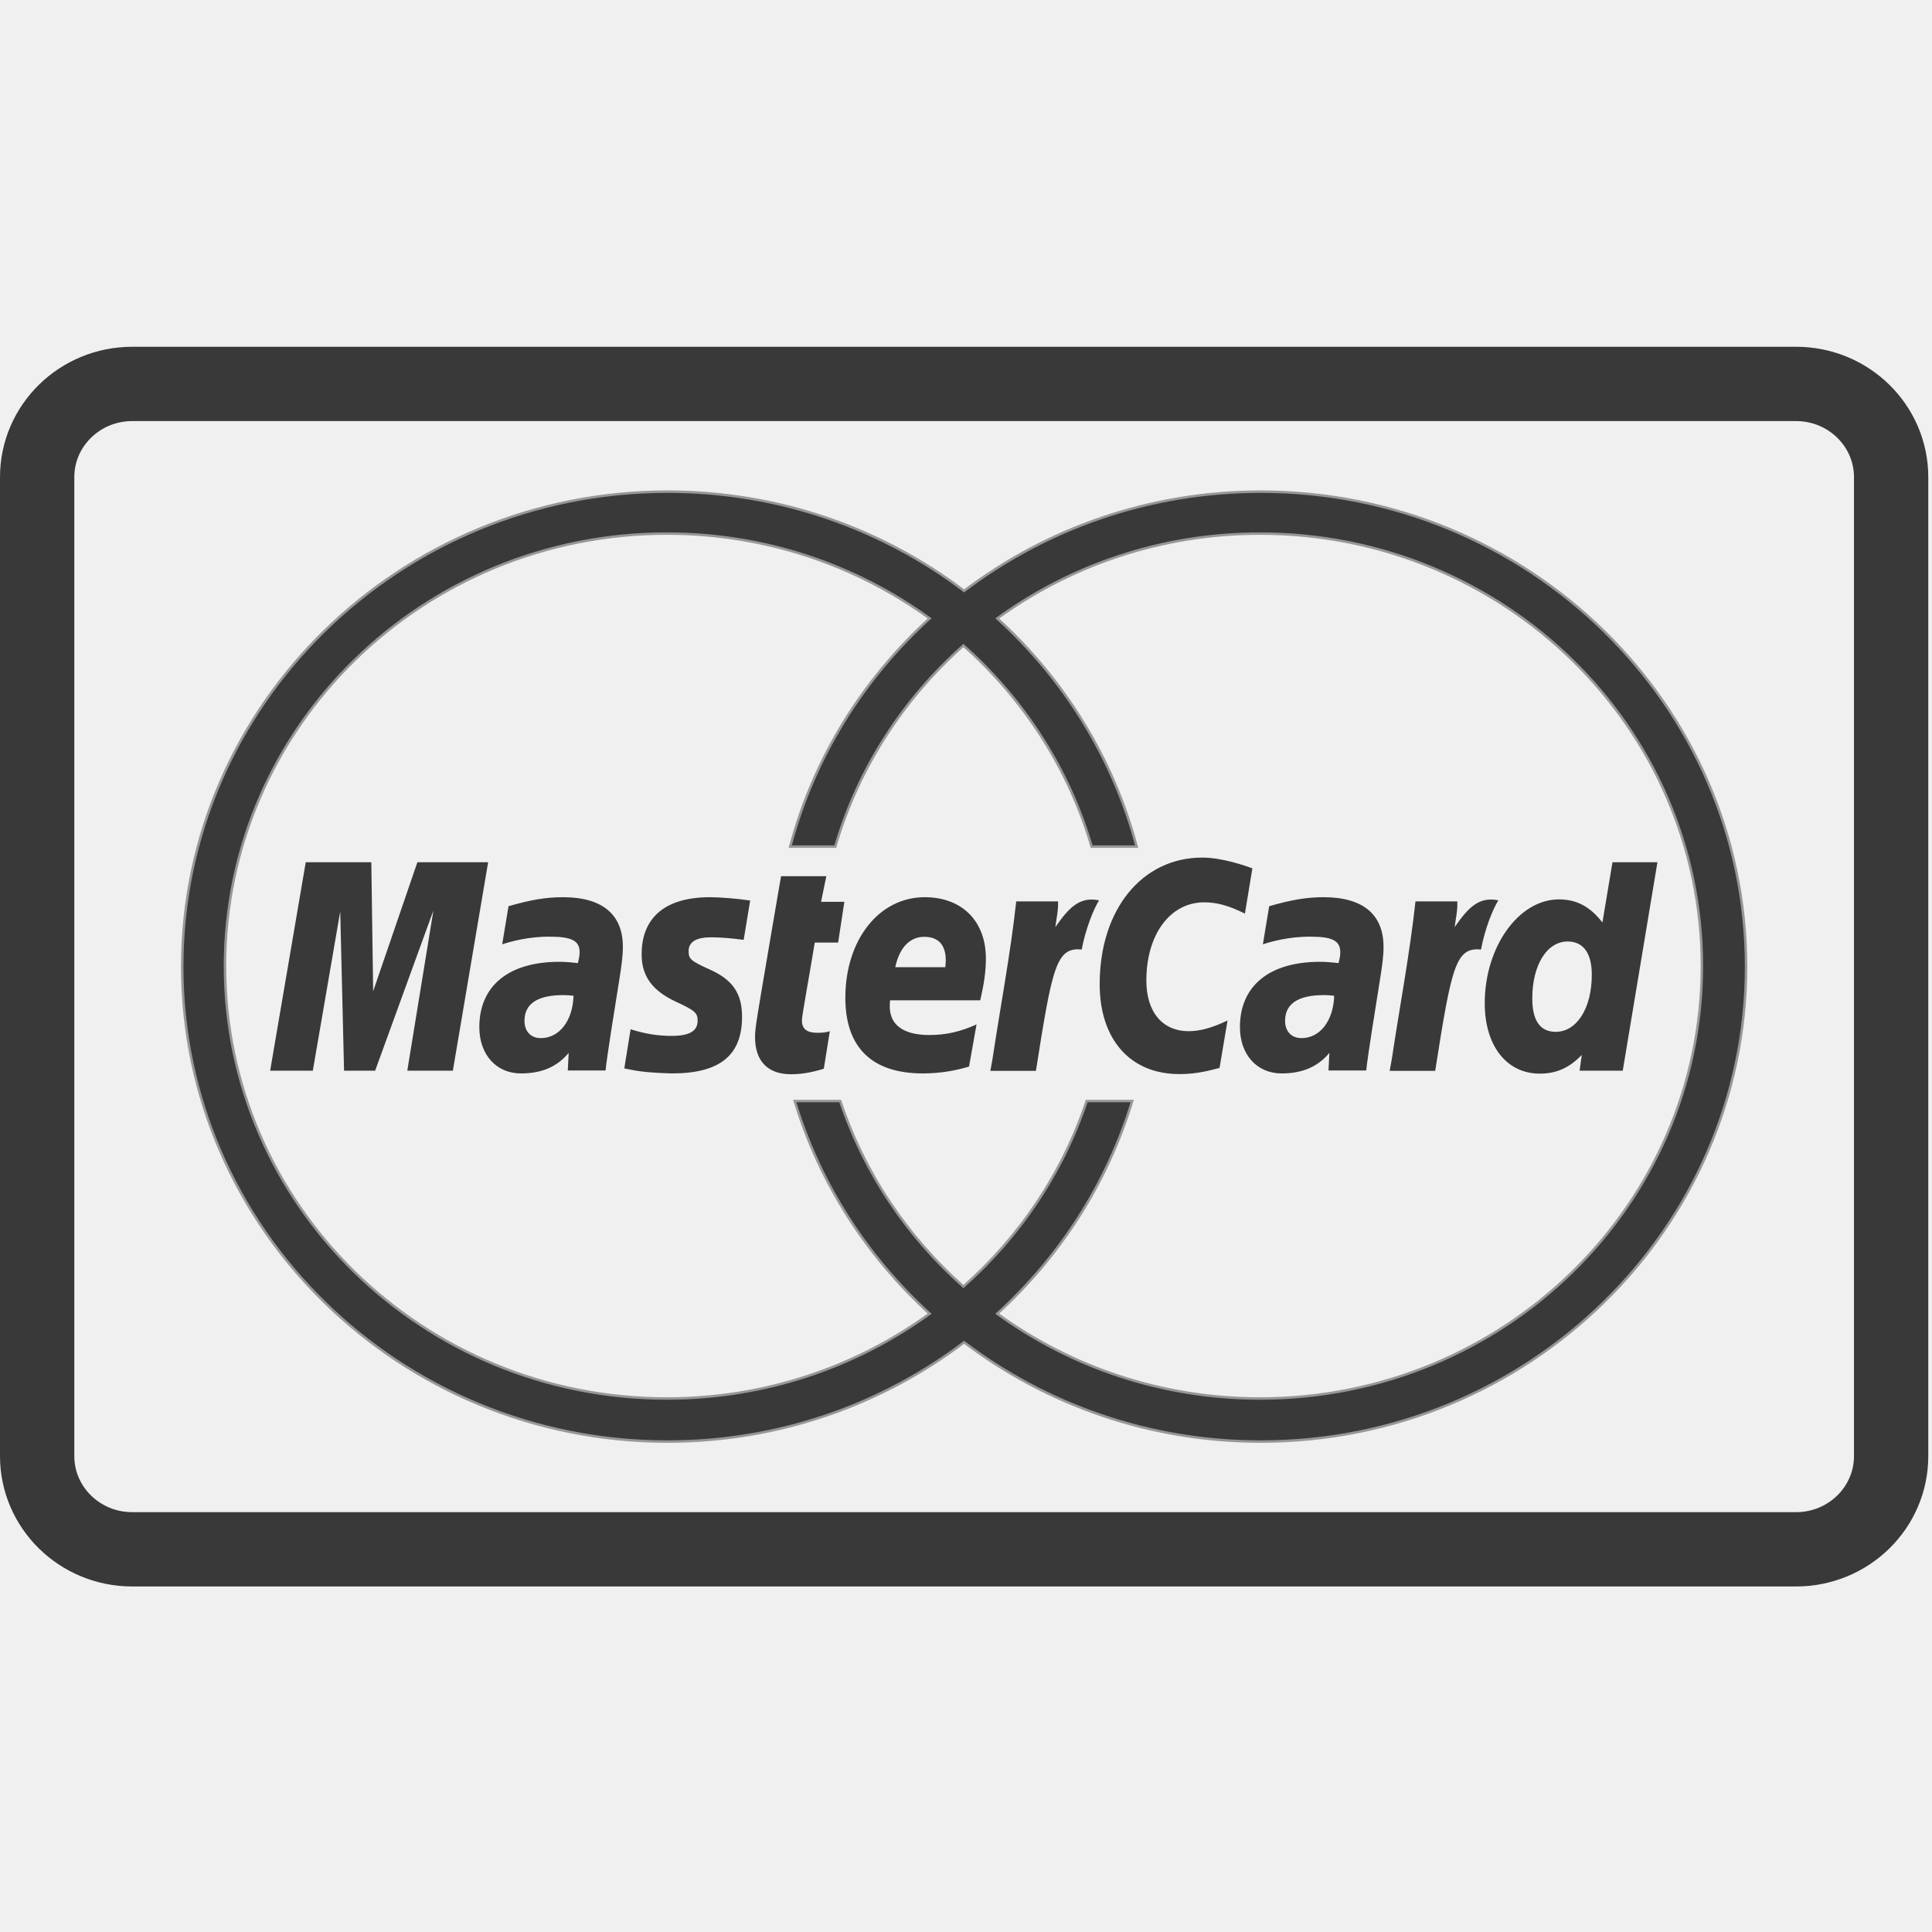
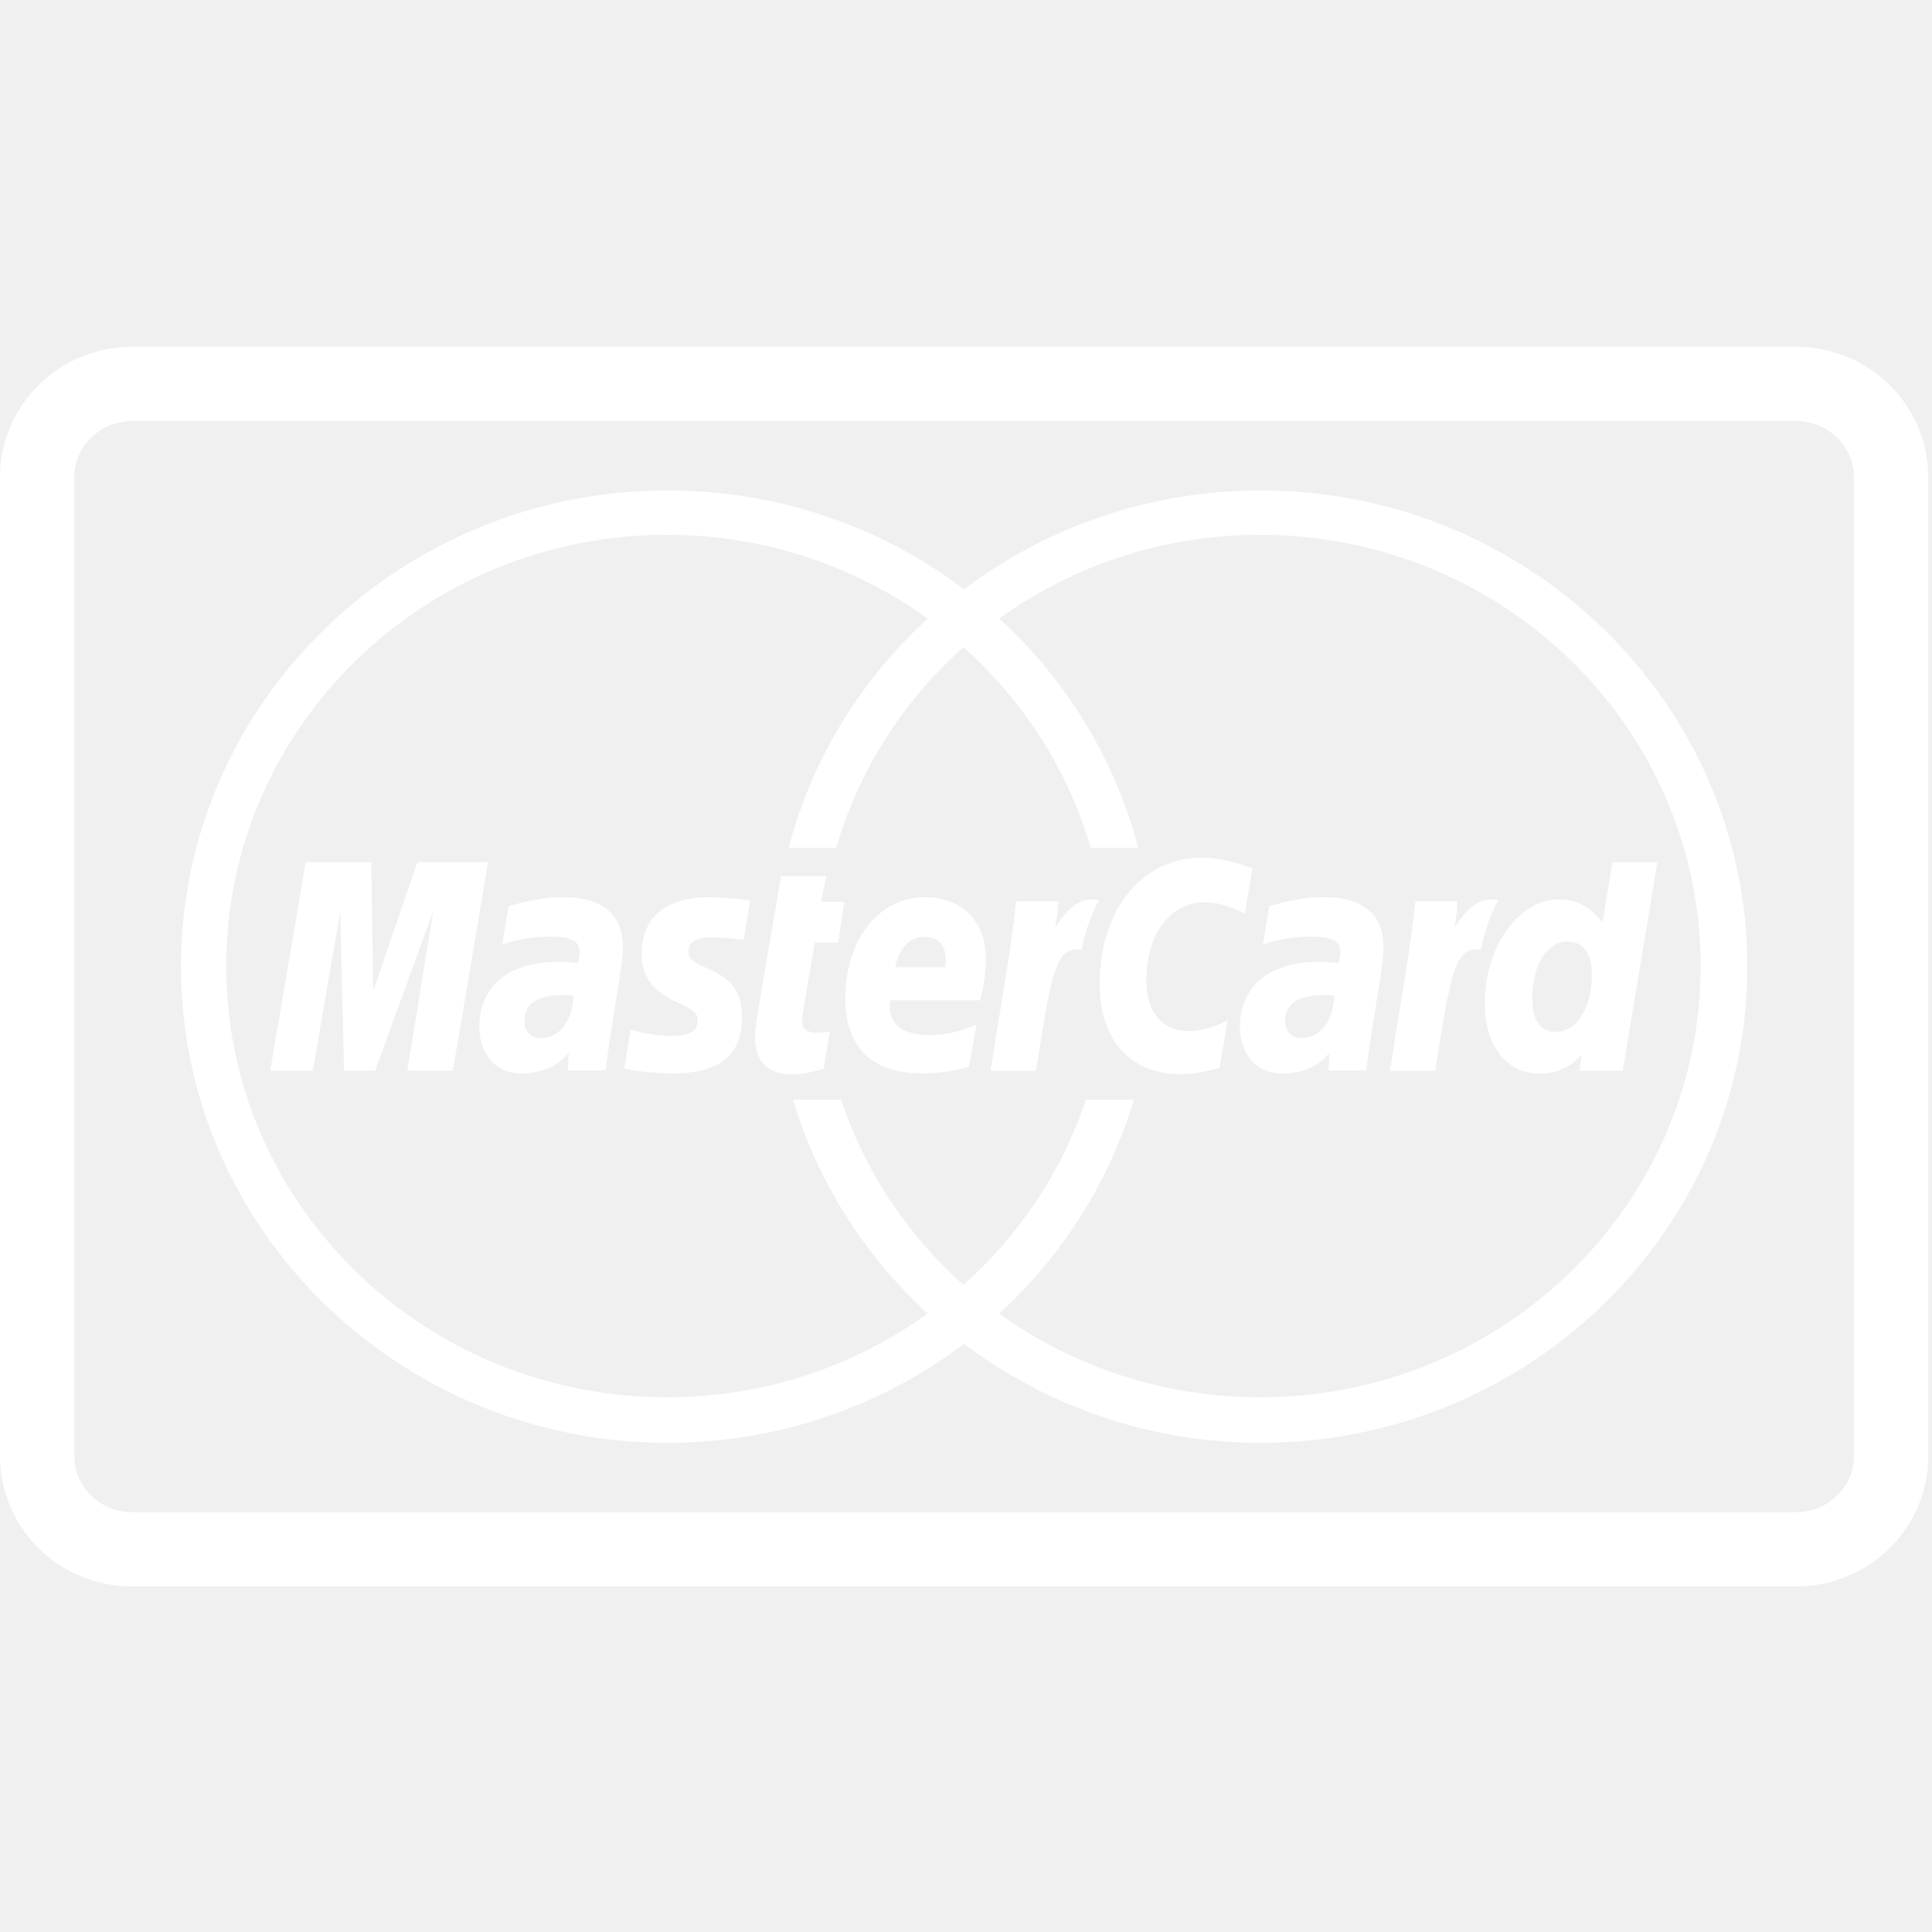
<svg xmlns="http://www.w3.org/2000/svg" width="780px" height="780px" viewBox="0 -140 780 780" enable-background="new 0 0 780 500" version="1.1" xml:space="preserve">
-   <path d="M53.385,15h671.729c21.201,0,38.386,16.853,38.386,37.64v395.22   c0,20.788-17.185,37.64-38.386,37.64H53.385C32.186,485.5,15,468.648,15,447.86V52.64C15,31.853,32.186,15,53.385,15z" fill="none" stroke="#393939" stroke-width="30" />
-   <path d="m704.94 250.23c0 105.73-87.905 191.78-195.95 191.78-45.065 0-86.609-15.002-119.75-40.09-33.123 25.088-74.667 40.09-119.73 40.09-108.04 0-195.94-86.049-195.94-191.78 0-105.74 87.902-191.74 195.94-191.74 45.065 0 86.61 14.945 119.73 40.069 33.143-25.124 74.687-40.069 119.75-40.069 108.04 0 195.95 86.008 195.95 191.74zm-196.23-174.81c-39.747 0-76.441 12.744-106.09 34.25 26.886 24.488 46.771 56.288 56.271 92.126h-18.16c-9.304-31.684-27.491-59.657-51.777-81.184-24.26 21.527-42.46 49.5-51.729 81.184h-18.188c9.523-35.838 29.407-67.638 56.294-92.126-29.662-21.506-66.342-34.25-106.11-34.25-98.521 0-178.39 78.16-178.39 174.6 0 96.413 79.869 174.6 178.39 174.6 39.767 0 76.447-12.744 106.11-34.248-25.299-23.059-44.385-52.603-54.475-85.856h18.364c9.755 29.118 27.074 54.819 49.734 74.91 22.685-20.091 40.026-45.792 49.782-74.91h18.358c-10.107 33.255-29.188 62.798-54.475 85.856 29.645 21.504 66.339 34.248 106.09 34.248 98.521 0 178.39-78.185 178.39-174.6 1e-3 -96.438-79.868-174.6-178.39-174.6z" fill="#393939" stroke="#979797" />
-   <path d="m197.07 208.11h-28.565l-17.852 52.083-0.743-52.083h-26.472l-14.371 84.15h17.227l11.064-64.29 1.545 64.29h12.551l23.521-64.674-10.539 64.674h18.398l14.236-84.15zm47.412 84.071h-15.25l0.355-7.101c-4.655 5.606-10.854 8.289-19.277 8.289-9.991 0-16.795-7.635-16.795-18.677 0-16.687 11.866-26.386 32.279-26.386 2.092 0 4.769 0.19 7.506 0.534 0.569-2.277 0.707-3.233 0.707-4.458 0-4.515-3.19-6.218-11.793-6.218-8.992-0.115-16.421 2.087-19.47 3.082 0.195-1.148 2.562-15.385 2.562-15.385 9.151-2.64 15.208-3.635 22.014-3.635 15.797 0 24.167 6.926 24.147 20.053 0.02 3.521-0.568 7.863-1.488 13.588-1.602 9.889-5.024 31.128-5.495 36.312v2e-3zm-12.926-30.165c-1.935-0.193-2.778-0.269-4.107-0.269-10.441 0-15.702 3.498-15.702 10.389 0 4.271 2.582 6.984 6.57 6.984 7.51 0 12.903-6.984 13.239-17.104zm253.85-55.787c-24.383 0-41.435 21.008-41.435 51.09 0 22.347 12.342 36.316 32.147 36.316 5.082 0 9.48-0.651 16.246-2.487l3.226-19.155c-6.081 2.93-11.084 4.325-15.625 4.325-10.694 0-17.149-7.732-17.149-20.496 0-18.54 9.605-31.532 23.348-31.532 5.104 0 9.875 1.302 16.443 4.556l3.011-18.253c-2.695-1.035-12.18-4.364-20.212-4.364zm66.176 85.952h-15.229l0.352-7.101c-4.674 5.606-10.892 8.289-19.301 8.289-9.97 0-16.814-7.635-16.814-18.677 0-16.687 11.908-26.386 32.3-26.386 2.093 0 4.772 0.19 7.513 0.534 0.562-2.277 0.701-3.233 0.701-4.458 0-4.515-3.187-6.218-11.773-6.218-9.011-0.115-16.42 2.087-19.473 3.082 0.177-1.148 2.544-15.385 2.544-15.385 9.168-2.64 15.228-3.635 21.993-3.635 15.82 0 24.19 6.926 24.169 20.053 0.038 3.521-0.566 7.863-1.486 13.588-1.583 9.889-5.021 31.128-5.494 36.312v2e-3zm-12.933-30.165c-1.916-0.193-2.776-0.269-4.126-0.269-10.422 0-15.702 3.498-15.702 10.389 0 4.271 2.583 6.984 6.612 6.984 7.49 0 12.904-6.984 13.216-17.104zm-203.63 14.306c-1.232 0.423-2.854 0.649-4.946 0.649-4.379 0-6.314-1.527-6.314-5.07 0.04-2.179 3.07-18.367 5.183-31.361h9.439l2.505-16.456h-9.406l2.131-10.328h-18.282s-6.919 40.277-7.955 46.647c-1.174 7.291-2.658 15.232-2.544 18.254 0 9.741 5.124 15.042 14.526 15.042 4.267 0 8.19-0.691 13.241-2.22l2.422-15.157zm56.206 14.29c-6.295 1.877-12.36 2.757-18.77 2.757-20.494-0.043-31.166-10.505-31.166-30.539 0-23.384 13.587-40.605 32.025-40.605 15.074 0 24.716 9.625 24.716 24.778 0 5.013-0.685 9.893-2.271 16.84h-36.406c-1.231 9.891 5.263 14.024 15.899 14.024 6.546 0 12.434-1.302 19.003-4.285l-3.03 17.03zm-9.587-40.141c0.118-1.416 1.933-12.249-8.507-12.249-5.828 0-10.01 4.384-11.689 12.249h20.196zm-122.59-5.093c0 8.669 4.26 14.62 13.998 19.117 7.45 3.443 8.603 4.438 8.603 7.56 0 4.243-3.285 6.159-10.578 6.159-5.474 0-10.597-0.806-16.484-2.678 0 0-2.421 15.077-2.54 15.806 4.205 0.882 7.918 1.718 19.161 2.028 19.413 0 28.371-7.254 28.371-22.867 0-9.432-3.736-14.905-12.967-19.061-7.7-3.482-8.6-4.246-8.6-7.441 0-3.713 3.069-5.588 9.032-5.588 3.596 0 8.543 0.384 13.197 1.035l2.622-15.883c-4.772-0.727-11.985-1.339-16.19-1.339-20.588-1e-3 -27.704 10.504-27.625 23.152zm396.1 46.883h-17.418l0.879-6.369c-5.065 5.264-10.243 7.559-16.97 7.559-13.376 0-22.212-11.271-22.212-28.377 0-22.792 13.703-41.963 29.93-41.963 7.121 0 12.553 2.832 17.582 9.32l4.065-24.319h18.147l-14.003 84.149zm-27.1-15.683c8.562 0 14.604-9.514 14.604-23.061 0-8.706-3.42-13.414-9.76-13.414-8.348 0-14.272 9.511-14.272 22.963 0 8.975 3.171 13.512 9.428 13.512zm-56.582-52.672c-2.306 21.164-6.394 42.613-9.58 63.815l-0.842 4.61h18.38c6.589-41.845 8.19-50.016 18.495-48.984 1.64-8.591 4.69-16.07 6.997-19.858-7.717-1.573-12.023 2.715-17.631 10.81 0.447-3.522 1.25-6.909 1.075-10.393h-16.894zm-161.19 0c-2.312 21.164-6.416 42.613-9.603 63.815l-0.843 4.61h18.398c6.59-41.845 8.173-50.016 18.476-48.984 1.662-8.591 4.731-16.07 7.002-19.858-7.686-1.573-12.021 2.715-17.638 10.81 0.45-3.522 1.249-6.909 1.095-10.393h-16.887z" fill="#393939" />
+   <path d="M53.385,15h671.729c21.201,0,38.386,16.853,38.386,37.64v395.22   c0,20.788-17.185,37.64-38.386,37.64H53.385C32.186,485.5,15,468.648,15,447.86V52.64C15,31.853,32.186,15,53.385,15z" fill="none" stroke="#fff" stroke-width="30" />
+   <path d="m704.94 250.23c0 105.73-87.905 191.78-195.95 191.78-45.065 0-86.609-15.002-119.75-40.09-33.123 25.088-74.667 40.09-119.73 40.09-108.04 0-195.94-86.049-195.94-191.78 0-105.74 87.902-191.74 195.94-191.74 45.065 0 86.61 14.945 119.73 40.069 33.143-25.124 74.687-40.069 119.75-40.069 108.04 0 195.95 86.008 195.95 191.74zm-196.23-174.81c-39.747 0-76.441 12.744-106.09 34.25 26.886 24.488 46.771 56.288 56.271 92.126h-18.16c-9.304-31.684-27.491-59.657-51.777-81.184-24.26 21.527-42.46 49.5-51.729 81.184h-18.188c9.523-35.838 29.407-67.638 56.294-92.126-29.662-21.506-66.342-34.25-106.11-34.25-98.521 0-178.39 78.16-178.39 174.6 0 96.413 79.869 174.6 178.39 174.6 39.767 0 76.447-12.744 106.11-34.248-25.299-23.059-44.385-52.603-54.475-85.856h18.364c9.755 29.118 27.074 54.819 49.734 74.91 22.685-20.091 40.026-45.792 49.782-74.91h18.358c-10.107 33.255-29.188 62.798-54.475 85.856 29.645 21.504 66.339 34.248 106.09 34.248 98.521 0 178.39-78.185 178.39-174.6 1e-3 -96.438-79.868-174.6-178.39-174.6z" fill="#fff" stroke="#fff" />
+   <path d="m197.07 208.11h-28.565l-17.852 52.083-0.743-52.083h-26.472l-14.371 84.15h17.227l11.064-64.29 1.545 64.29h12.551l23.521-64.674-10.539 64.674h18.398l14.236-84.15zm47.412 84.071h-15.25l0.355-7.101c-4.655 5.606-10.854 8.289-19.277 8.289-9.991 0-16.795-7.635-16.795-18.677 0-16.687 11.866-26.386 32.279-26.386 2.092 0 4.769 0.19 7.506 0.534 0.569-2.277 0.707-3.233 0.707-4.458 0-4.515-3.19-6.218-11.793-6.218-8.992-0.115-16.421 2.087-19.47 3.082 0.195-1.148 2.562-15.385 2.562-15.385 9.151-2.64 15.208-3.635 22.014-3.635 15.797 0 24.167 6.926 24.147 20.053 0.02 3.521-0.568 7.863-1.488 13.588-1.602 9.889-5.024 31.128-5.495 36.312v2e-3zm-12.926-30.165c-1.935-0.193-2.778-0.269-4.107-0.269-10.441 0-15.702 3.498-15.702 10.389 0 4.271 2.582 6.984 6.57 6.984 7.51 0 12.903-6.984 13.239-17.104zm253.85-55.787c-24.383 0-41.435 21.008-41.435 51.09 0 22.347 12.342 36.316 32.147 36.316 5.082 0 9.48-0.651 16.246-2.487l3.226-19.155c-6.081 2.93-11.084 4.325-15.625 4.325-10.694 0-17.149-7.732-17.149-20.496 0-18.54 9.605-31.532 23.348-31.532 5.104 0 9.875 1.302 16.443 4.556l3.011-18.253c-2.695-1.035-12.18-4.364-20.212-4.364zm66.176 85.952h-15.229l0.352-7.101c-4.674 5.606-10.892 8.289-19.301 8.289-9.97 0-16.814-7.635-16.814-18.677 0-16.687 11.908-26.386 32.3-26.386 2.093 0 4.772 0.19 7.513 0.534 0.562-2.277 0.701-3.233 0.701-4.458 0-4.515-3.187-6.218-11.773-6.218-9.011-0.115-16.42 2.087-19.473 3.082 0.177-1.148 2.544-15.385 2.544-15.385 9.168-2.64 15.228-3.635 21.993-3.635 15.82 0 24.19 6.926 24.169 20.053 0.038 3.521-0.566 7.863-1.486 13.588-1.583 9.889-5.021 31.128-5.494 36.312v2e-3zm-12.933-30.165c-1.916-0.193-2.776-0.269-4.126-0.269-10.422 0-15.702 3.498-15.702 10.389 0 4.271 2.583 6.984 6.612 6.984 7.49 0 12.904-6.984 13.216-17.104zm-203.63 14.306c-1.232 0.423-2.854 0.649-4.946 0.649-4.379 0-6.314-1.527-6.314-5.07 0.04-2.179 3.07-18.367 5.183-31.361h9.439l2.505-16.456h-9.406l2.131-10.328h-18.282s-6.919 40.277-7.955 46.647c-1.174 7.291-2.658 15.232-2.544 18.254 0 9.741 5.124 15.042 14.526 15.042 4.267 0 8.19-0.691 13.241-2.22l2.422-15.157zm56.206 14.29c-6.295 1.877-12.36 2.757-18.77 2.757-20.494-0.043-31.166-10.505-31.166-30.539 0-23.384 13.587-40.605 32.025-40.605 15.074 0 24.716 9.625 24.716 24.778 0 5.013-0.685 9.893-2.271 16.84h-36.406c-1.231 9.891 5.263 14.024 15.899 14.024 6.546 0 12.434-1.302 19.003-4.285l-3.03 17.03zm-9.587-40.141c0.118-1.416 1.933-12.249-8.507-12.249-5.828 0-10.01 4.384-11.689 12.249h20.196zm-122.59-5.093c0 8.669 4.26 14.62 13.998 19.117 7.45 3.443 8.603 4.438 8.603 7.56 0 4.243-3.285 6.159-10.578 6.159-5.474 0-10.597-0.806-16.484-2.678 0 0-2.421 15.077-2.54 15.806 4.205 0.882 7.918 1.718 19.161 2.028 19.413 0 28.371-7.254 28.371-22.867 0-9.432-3.736-14.905-12.967-19.061-7.7-3.482-8.6-4.246-8.6-7.441 0-3.713 3.069-5.588 9.032-5.588 3.596 0 8.543 0.384 13.197 1.035l2.622-15.883c-4.772-0.727-11.985-1.339-16.19-1.339-20.588-1e-3 -27.704 10.504-27.625 23.152zm396.1 46.883h-17.418l0.879-6.369c-5.065 5.264-10.243 7.559-16.97 7.559-13.376 0-22.212-11.271-22.212-28.377 0-22.792 13.703-41.963 29.93-41.963 7.121 0 12.553 2.832 17.582 9.32l4.065-24.319h18.147l-14.003 84.149zm-27.1-15.683c8.562 0 14.604-9.514 14.604-23.061 0-8.706-3.42-13.414-9.76-13.414-8.348 0-14.272 9.511-14.272 22.963 0 8.975 3.171 13.512 9.428 13.512zm-56.582-52.672c-2.306 21.164-6.394 42.613-9.58 63.815l-0.842 4.61h18.38c6.589-41.845 8.19-50.016 18.495-48.984 1.64-8.591 4.69-16.07 6.997-19.858-7.717-1.573-12.023 2.715-17.631 10.81 0.447-3.522 1.25-6.909 1.075-10.393h-16.894zm-161.19 0c-2.312 21.164-6.416 42.613-9.603 63.815l-0.843 4.61h18.398c6.59-41.845 8.173-50.016 18.476-48.984 1.662-8.591 4.731-16.07 7.002-19.858-7.686-1.573-12.021 2.715-17.638 10.81 0.45-3.522 1.249-6.909 1.095-10.393h-16.887z" fill="#fff" />
</svg>
